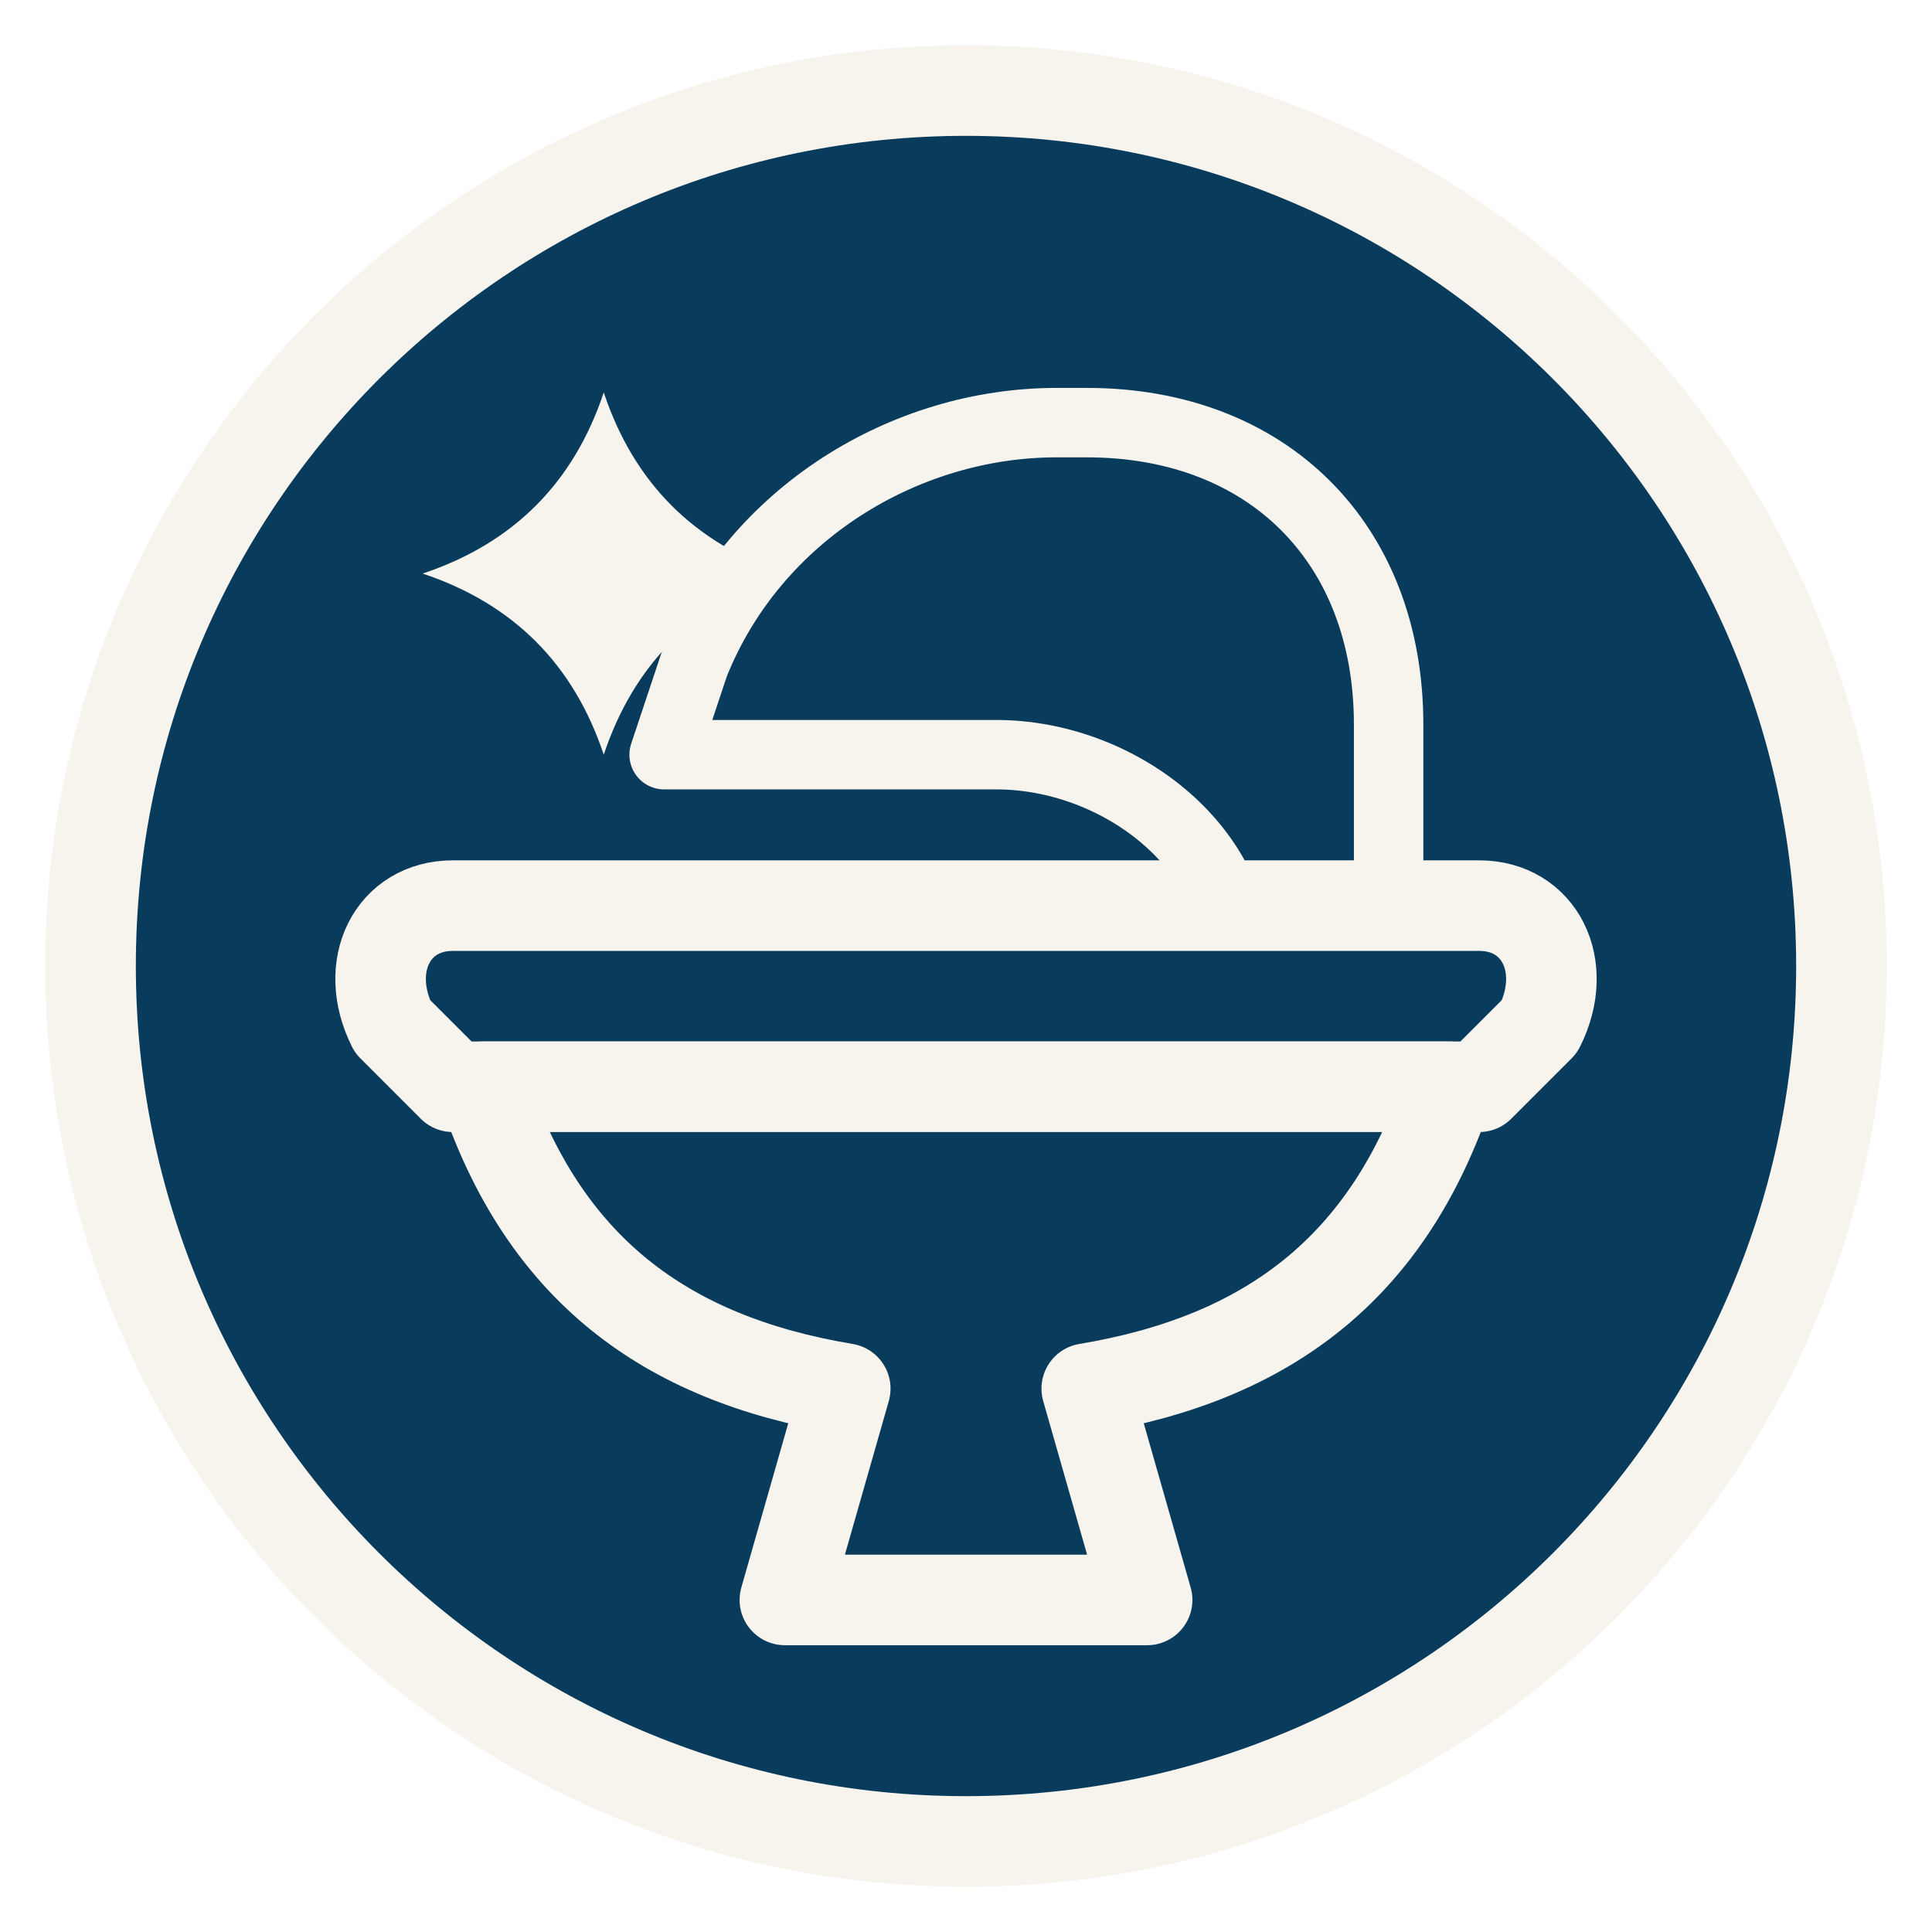
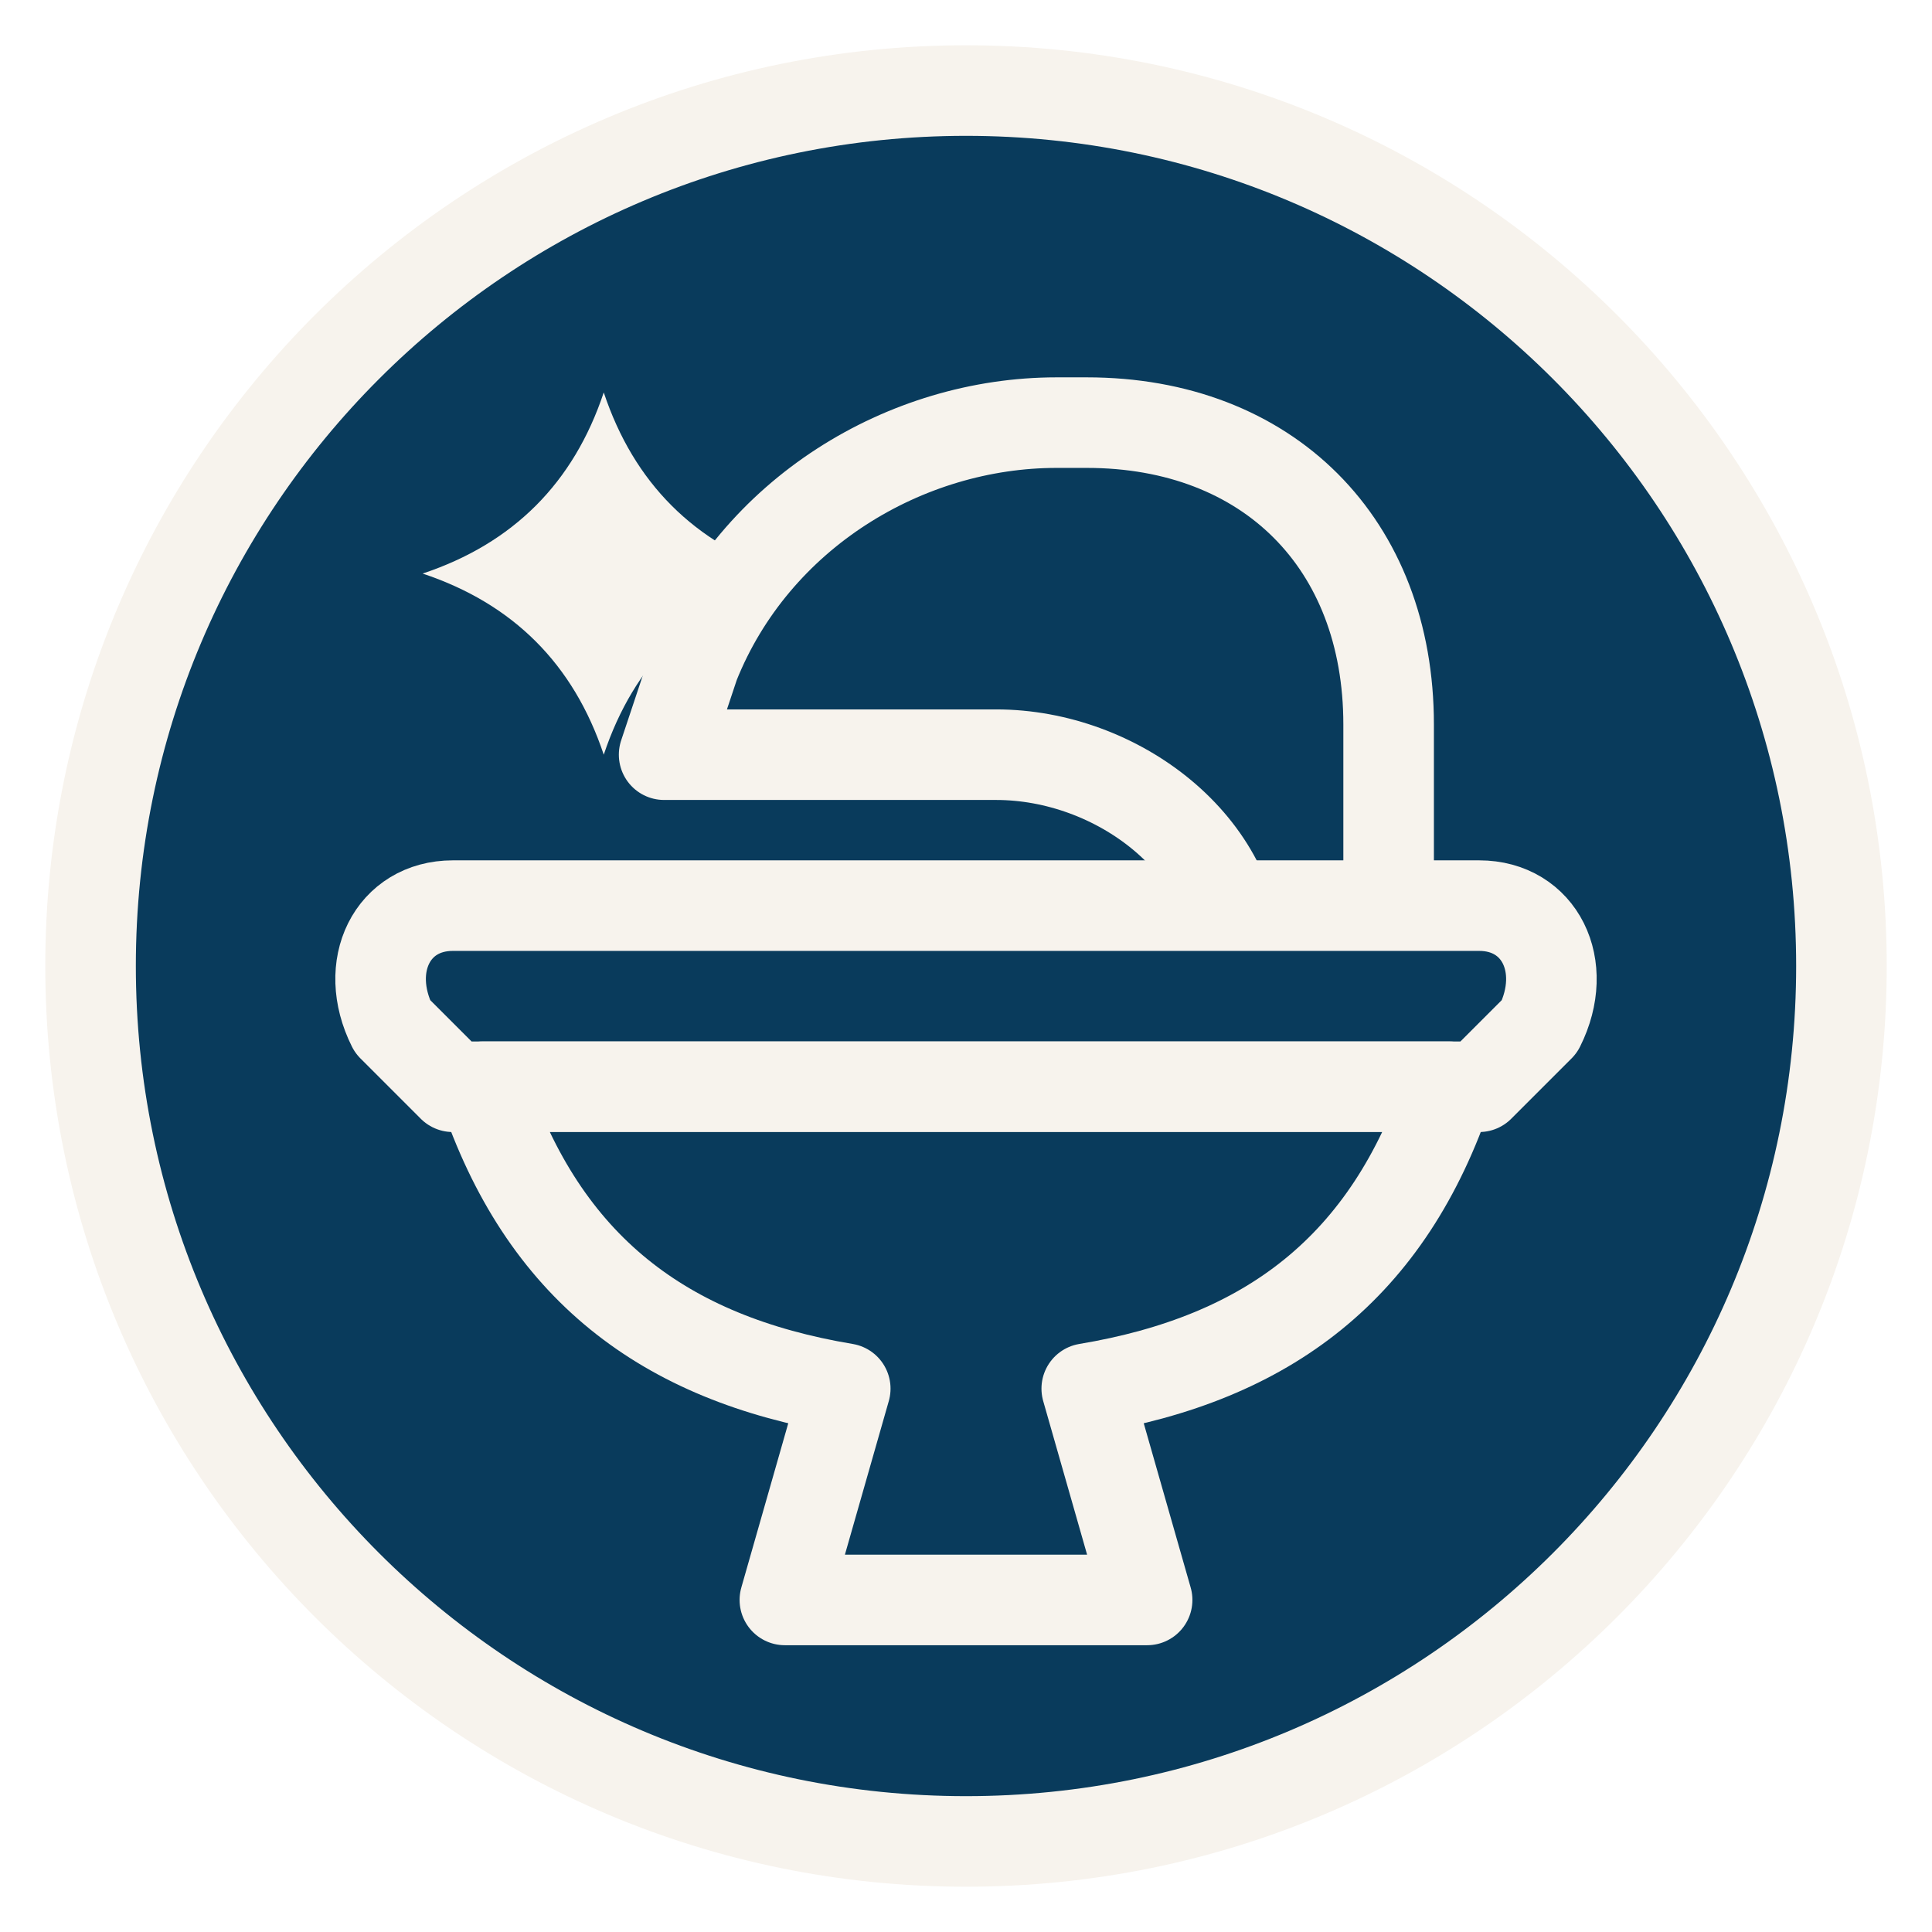
<svg xmlns="http://www.w3.org/2000/svg" viewBox="0 0 64 64" role="img" aria-label="꼼꼼욕실">
  <circle cx="32" cy="32" r="29" fill="#093B5C" stroke="#F7F3ED" stroke-width="3" />
-   <path d="M46 30v-6c0-6-4-10-10-10h-1c-5 0-10 3-12 8l-1 3h11c4 0 8 3 8 7" fill="none" stroke="#F7F3ED" stroke-width="2.3" stroke-linecap="round" stroke-linejoin="round" />
+   <path d="M46 30v-6c0-6-4-10-10-10h-1c-5 0-10 3-12 8l-1 3h11c4 0 8 3 8 7" fill="none" stroke="#F7F3ED" stroke-width="3" stroke-linecap="round" stroke-linejoin="round" />
  <g fill="#093B5C" stroke="#F7F3ED" stroke-width="3" stroke-linecap="round" stroke-linejoin="round">
    <path d="M15 30h34c2 0 3 2 2 4l-2 2H15l-2-2c-1-2 0-4 2-4Z" />
    <path d="M16 36c2 6 6 9 12 10l-2 7h12l-2-7c6-1 10-4 12-10H16Z" />
  </g>
  <path d="M20 13c1 3 3 5 6 6-3 1-5 3-6 6-1-3-3-5-6-6 3-1 5-3 6-6Z" fill="#F7F3ED" />
</svg>
